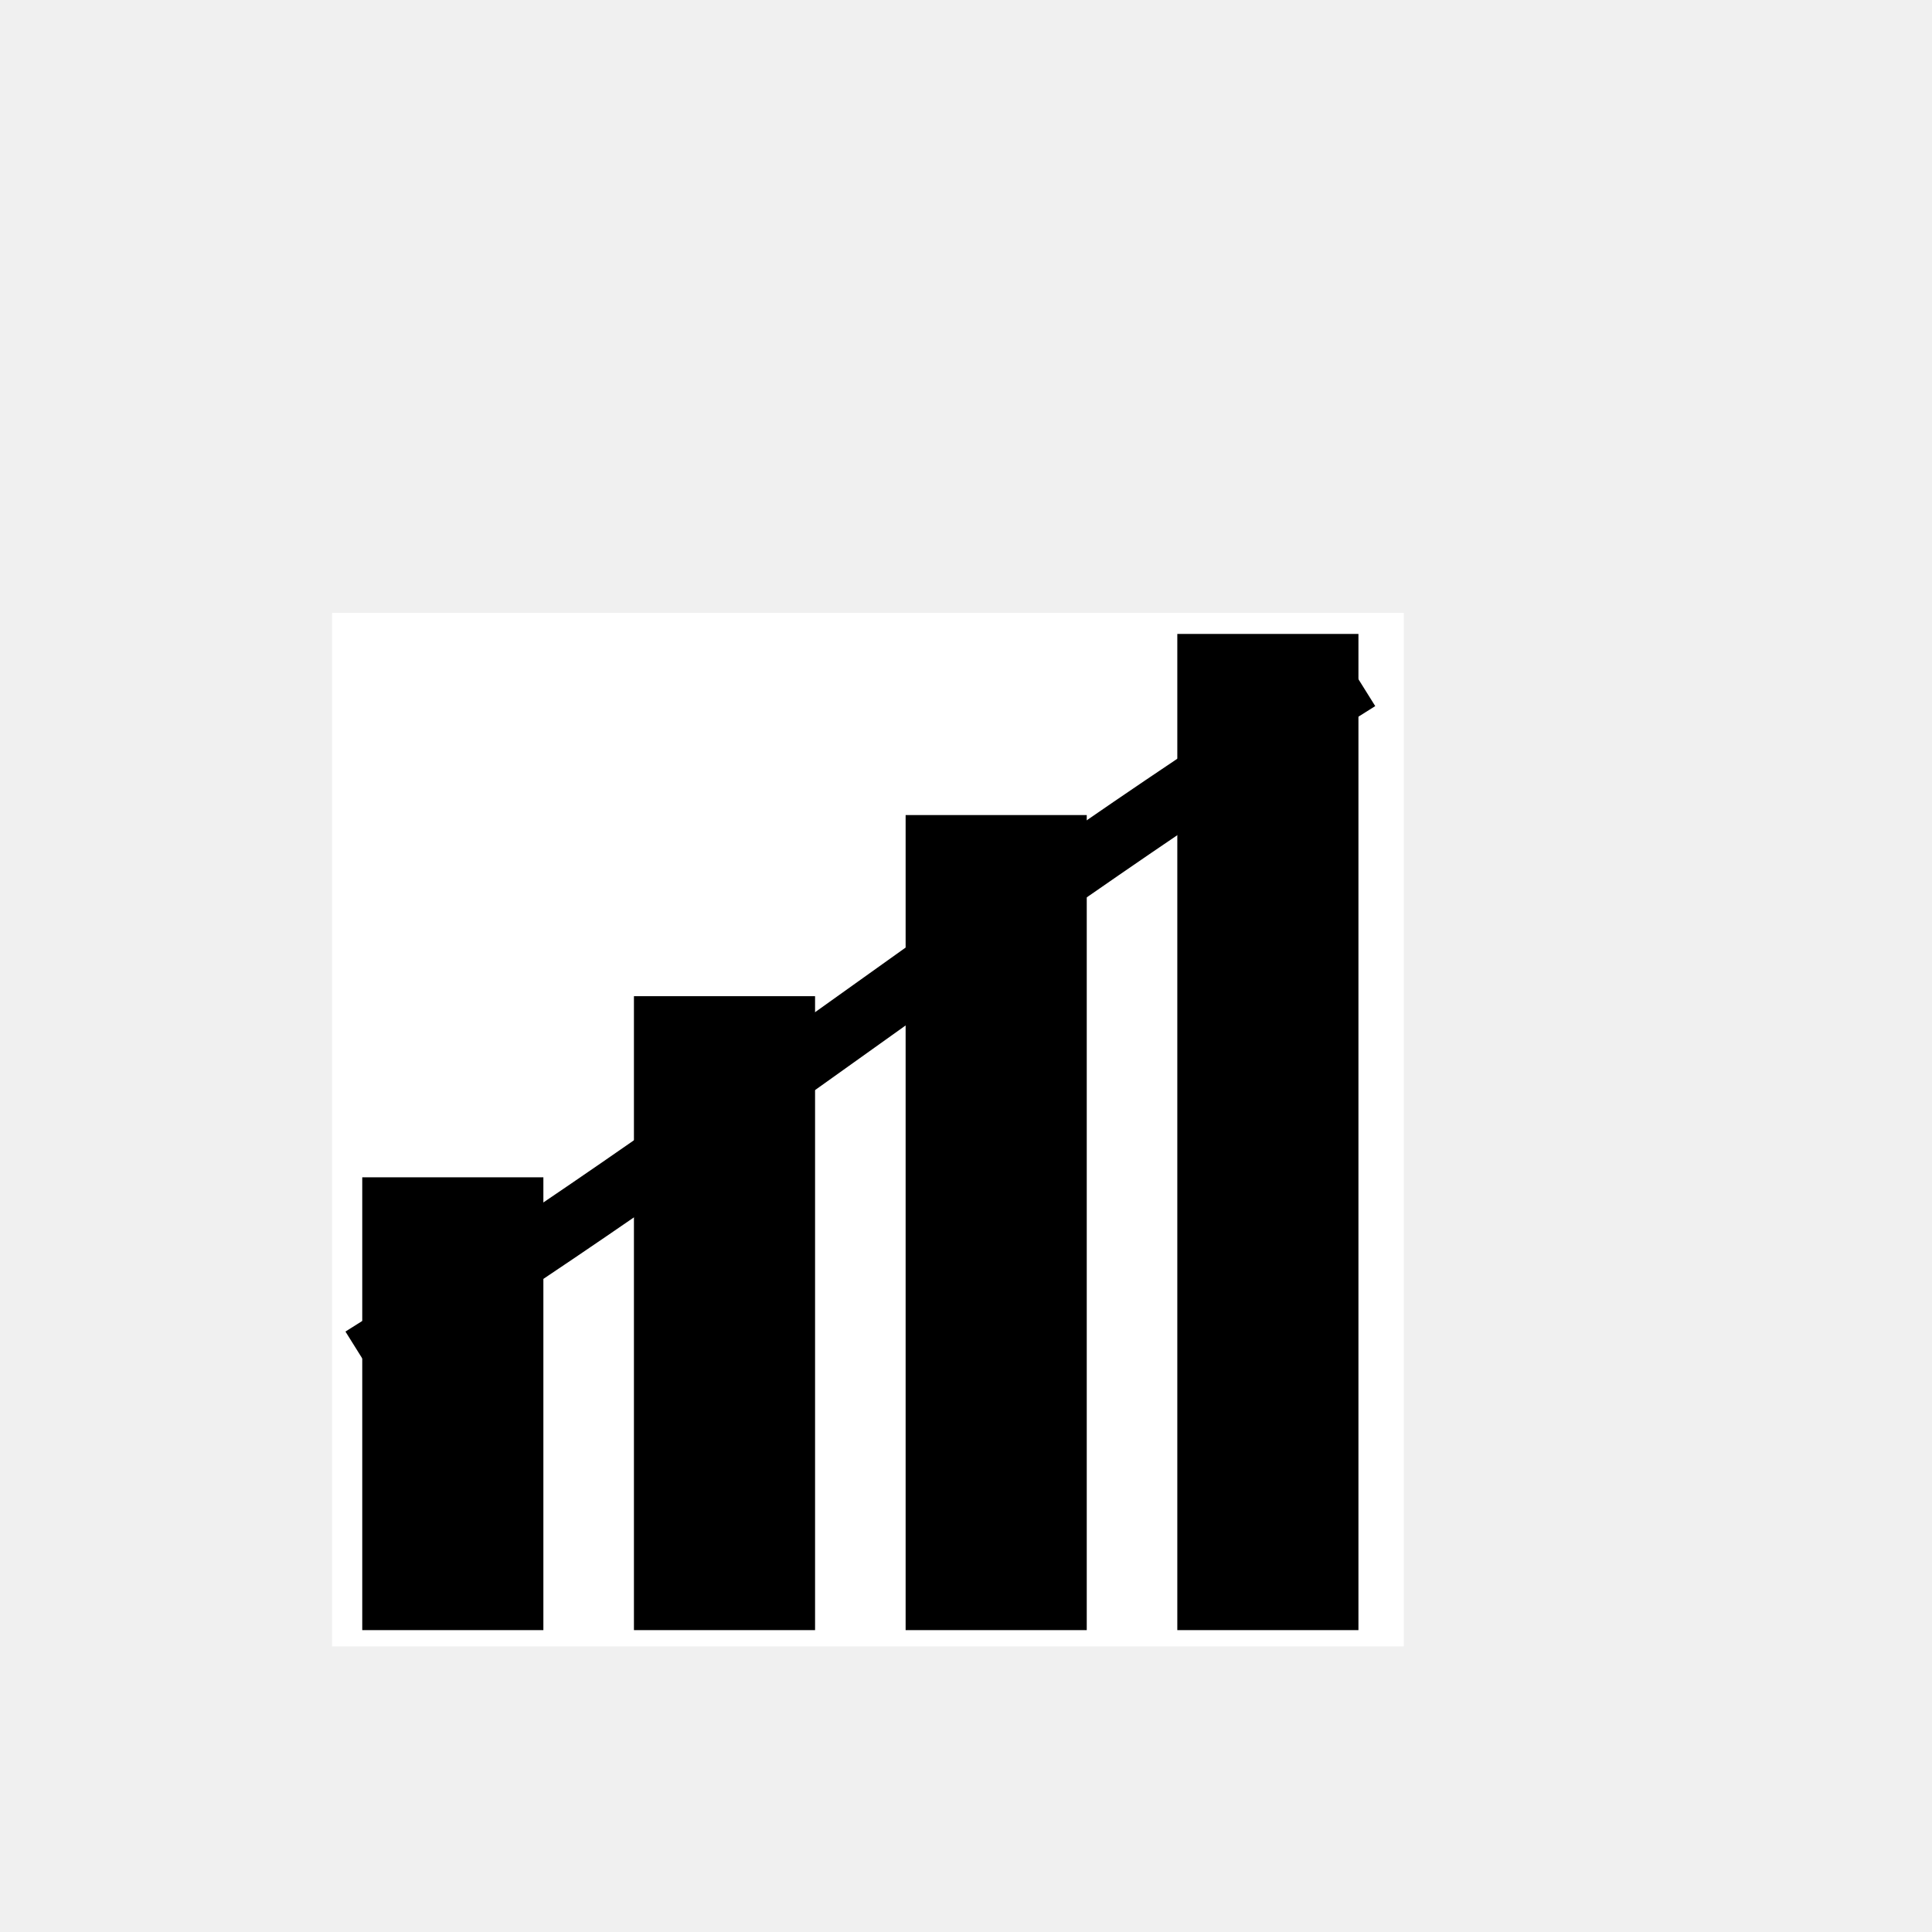
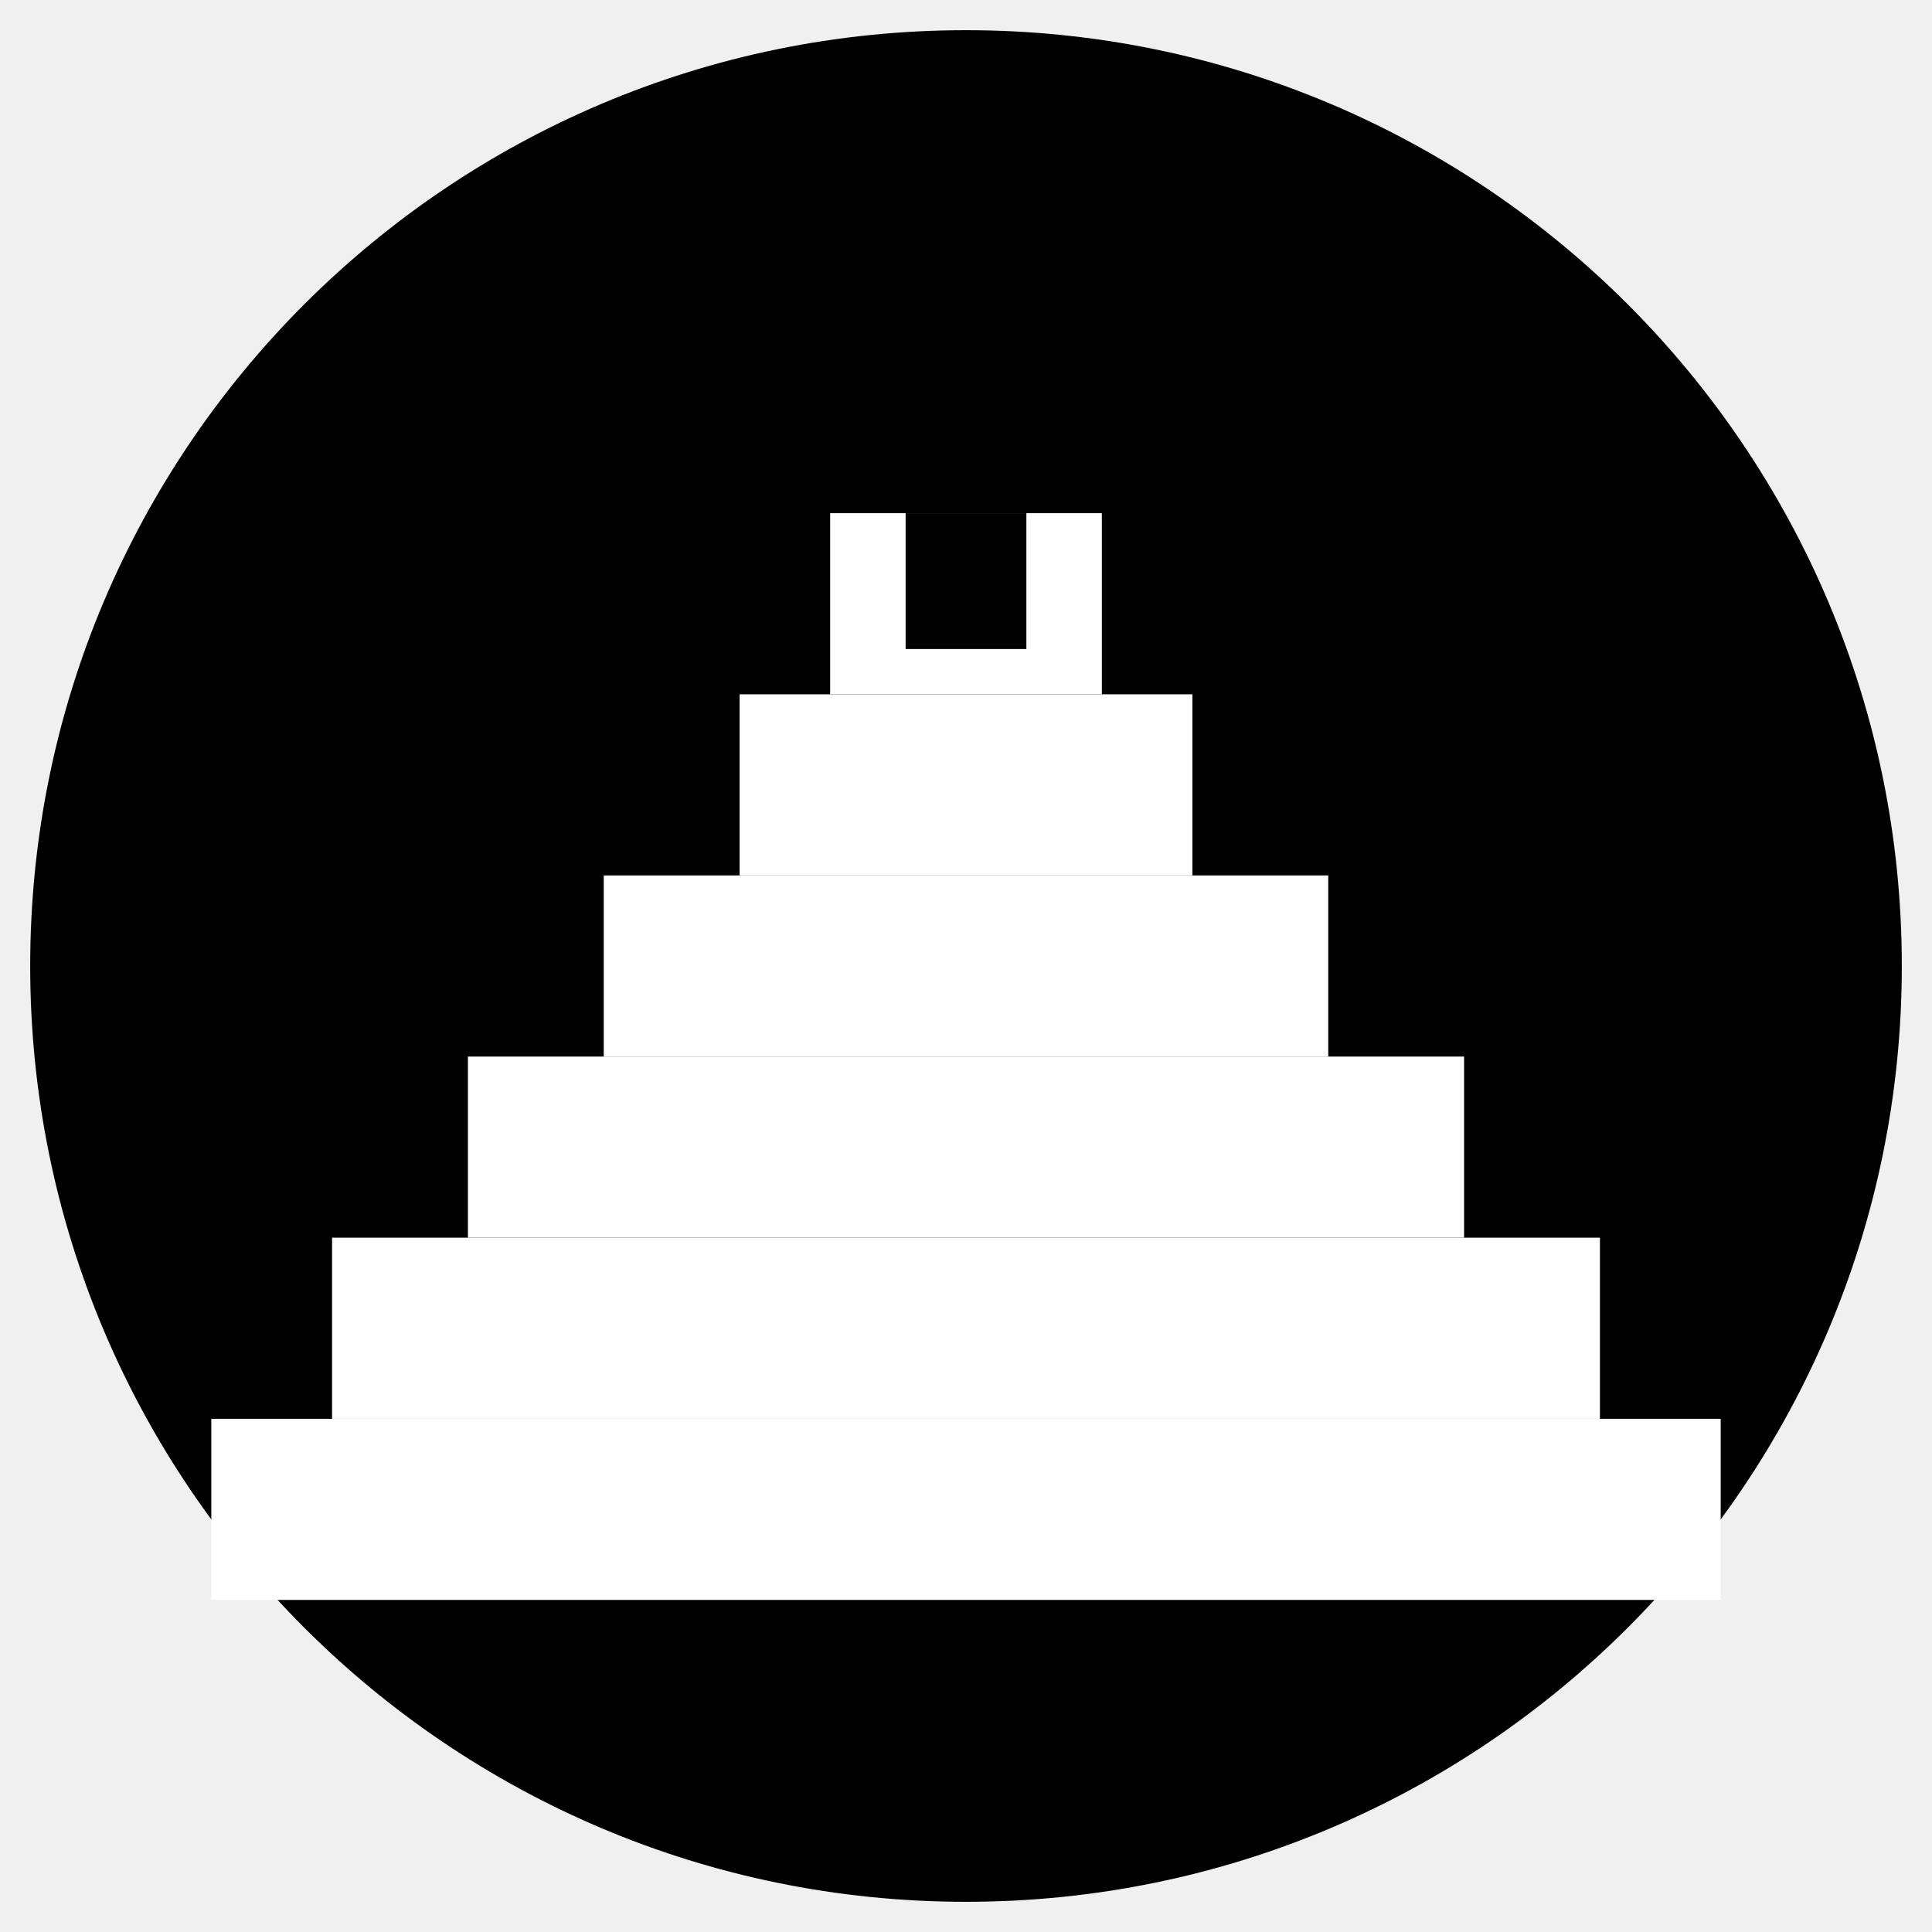
- <svg xmlns="http://www.w3.org/2000/svg" id="Layer_1" version="1.1" viewBox="0 0 512 512">
-   <defs>
-     <style>
-       .st0 {
-         fill: none;
-         stroke: #000;
-         stroke-miterlimit: 4.8;
-         stroke-width: 16.8px;
-       }
- 
-       .st1 {
-         fill: #fff;
-       }
-     </style>
-   </defs>
-   <rect class="st1" x="88" y="162.42" width="284.02" height="273.89" />
-   <g>
-     <rect x="96" y="312" width="48" height="120" />
-     <rect x="168" y="264" width="48" height="168" />
-     <rect x="240" y="216" width="48" height="216" />
-     <rect x="312" y="168" width="48" height="264" />
-     <path class="st0" d="M96,360c96-60,168-120,264-180" />
-     <polygon points="360 180 336 189.6 350.4 210 360 180" />
-   </g>
+ <svg xmlns="http://www.w3.org/2000/svg" viewBox="0 0 256 256">
+   <circle cx="128" cy="128" r="124" fill="#000" />
+   <rect x="28" y="188" width="200" height="24" fill="#fff" />
+   <rect x="44" y="164" width="168" height="24" fill="#fff" />
+   <rect x="62" y="140" width="132" height="24" fill="#fff" />
+   <rect x="80" y="116" width="96" height="24" fill="#fff" />
+   <rect x="98" y="92" width="60" height="24" fill="#fff" />
+   <rect x="110" y="68" width="36" height="24" fill="#fff" />
+   <rect x="120" y="68" width="16" height="18" fill="#000" />
</svg>
